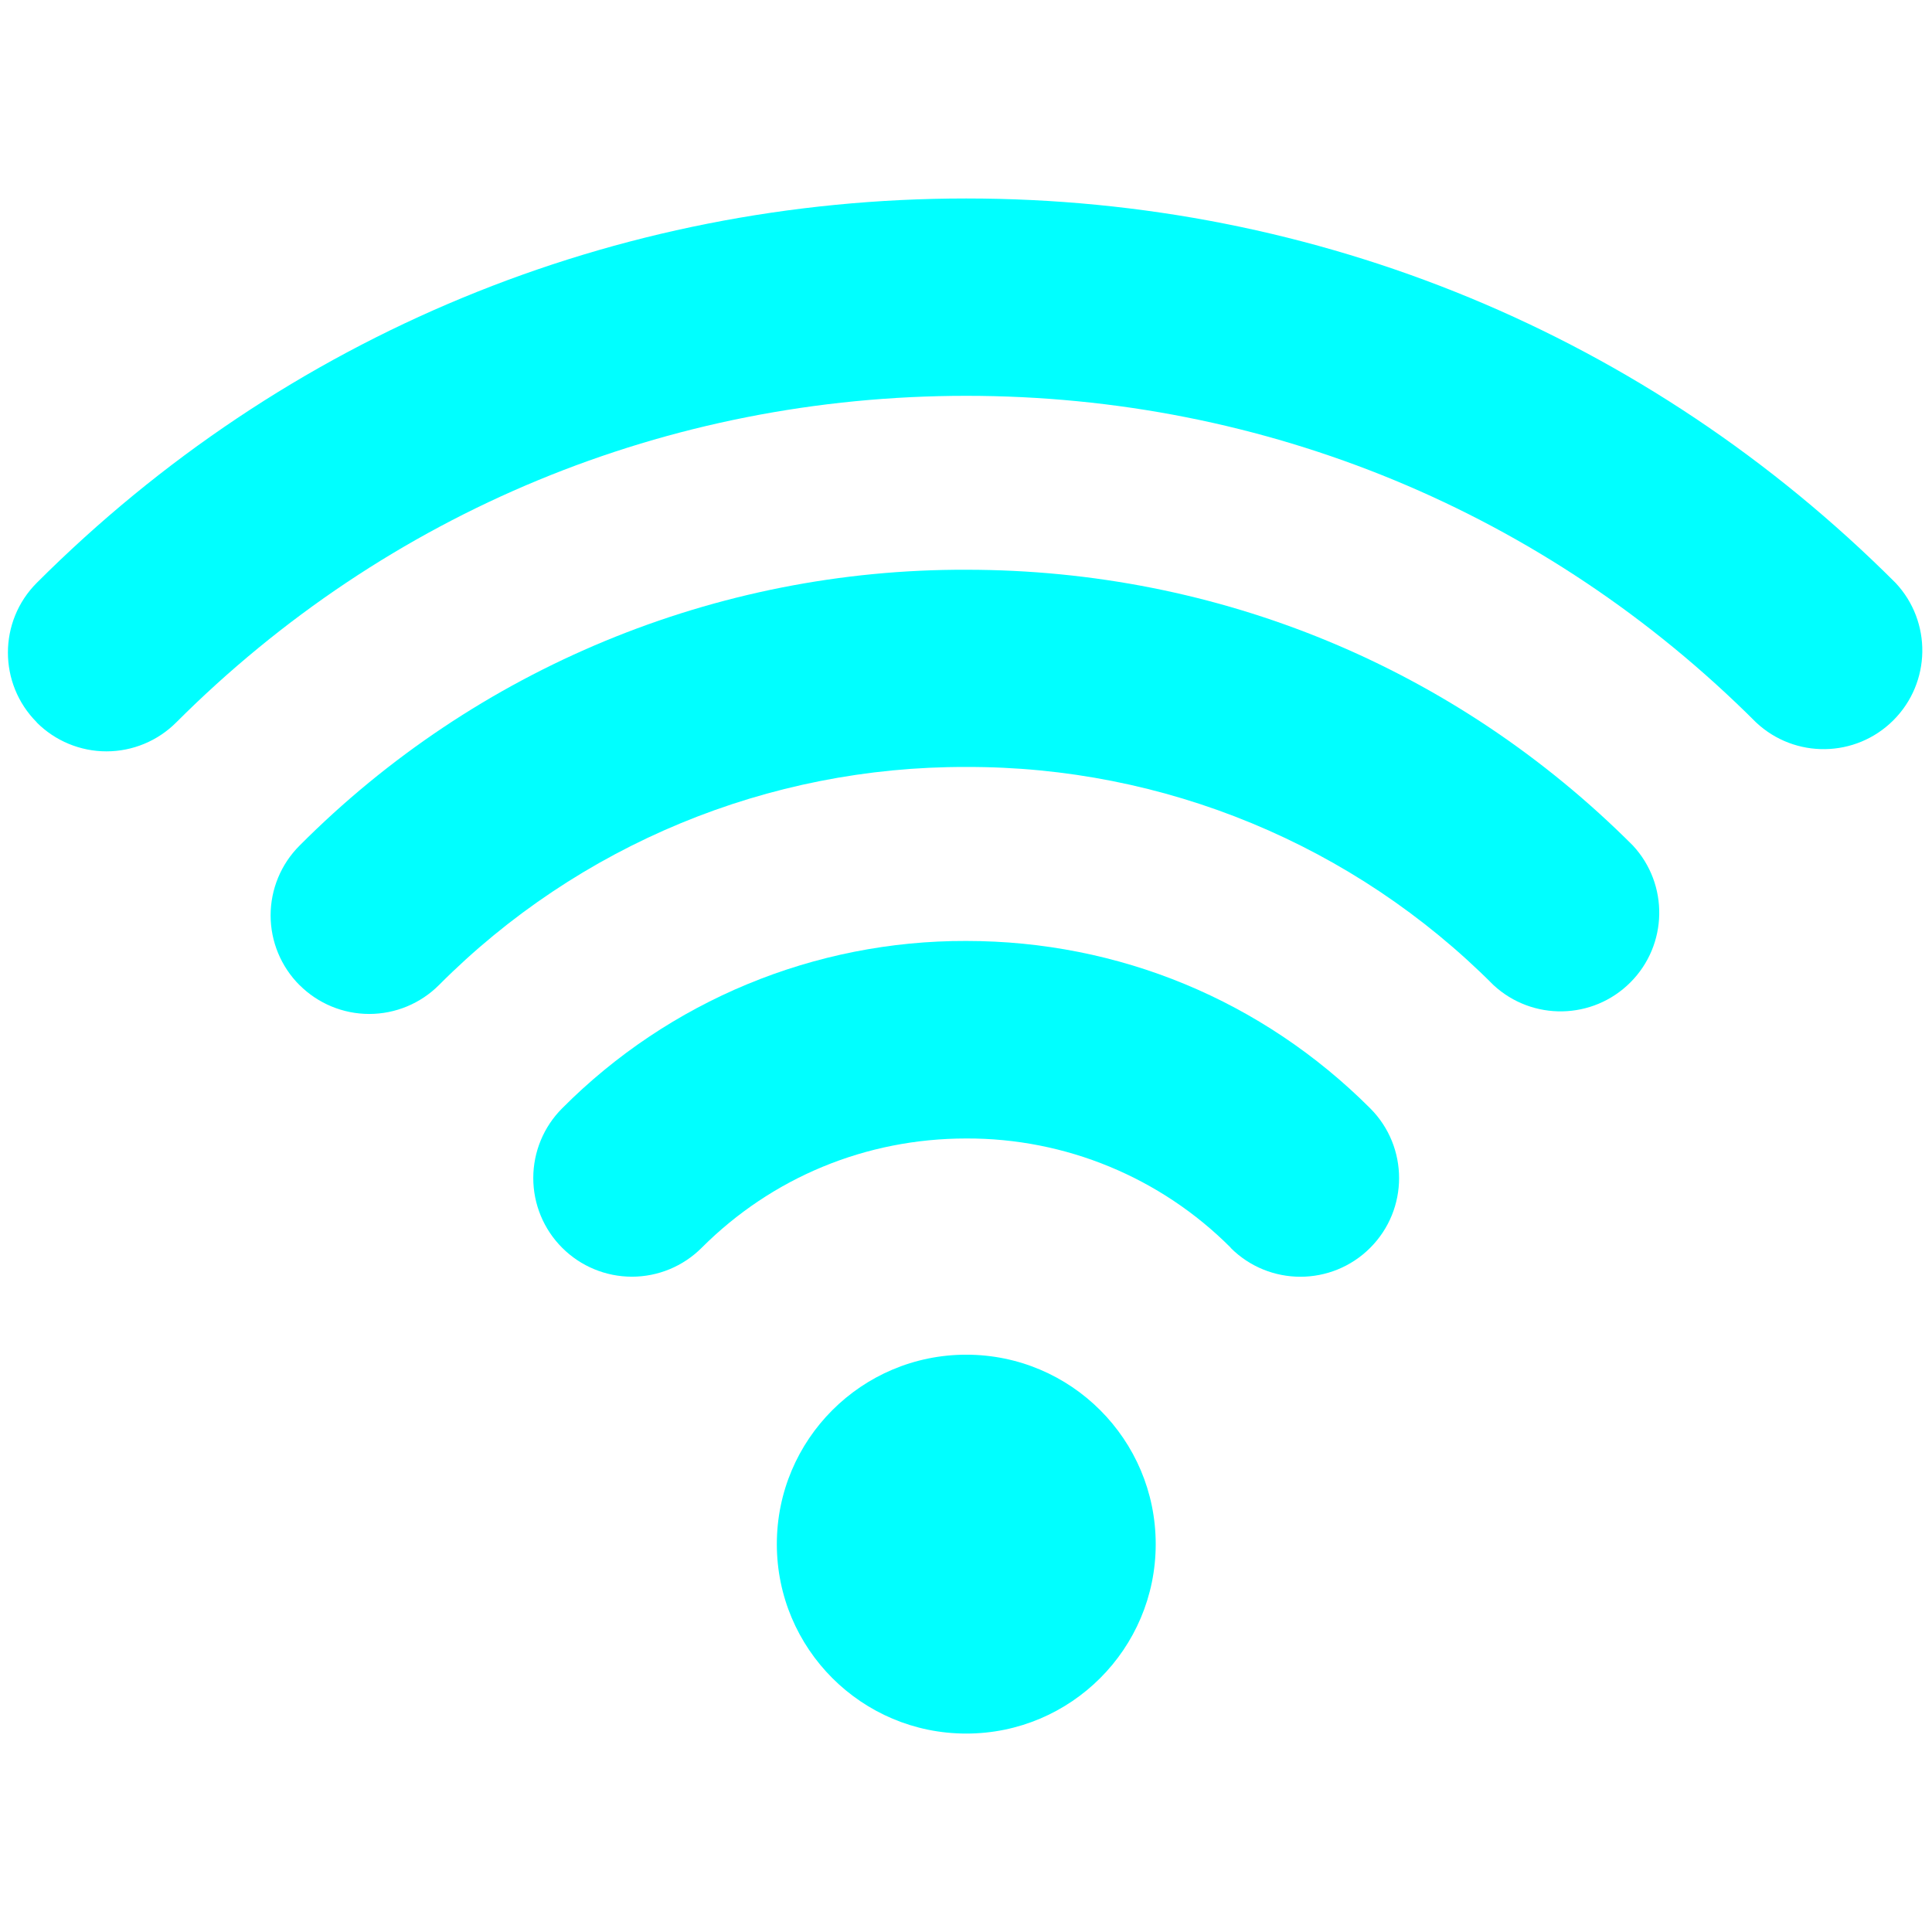
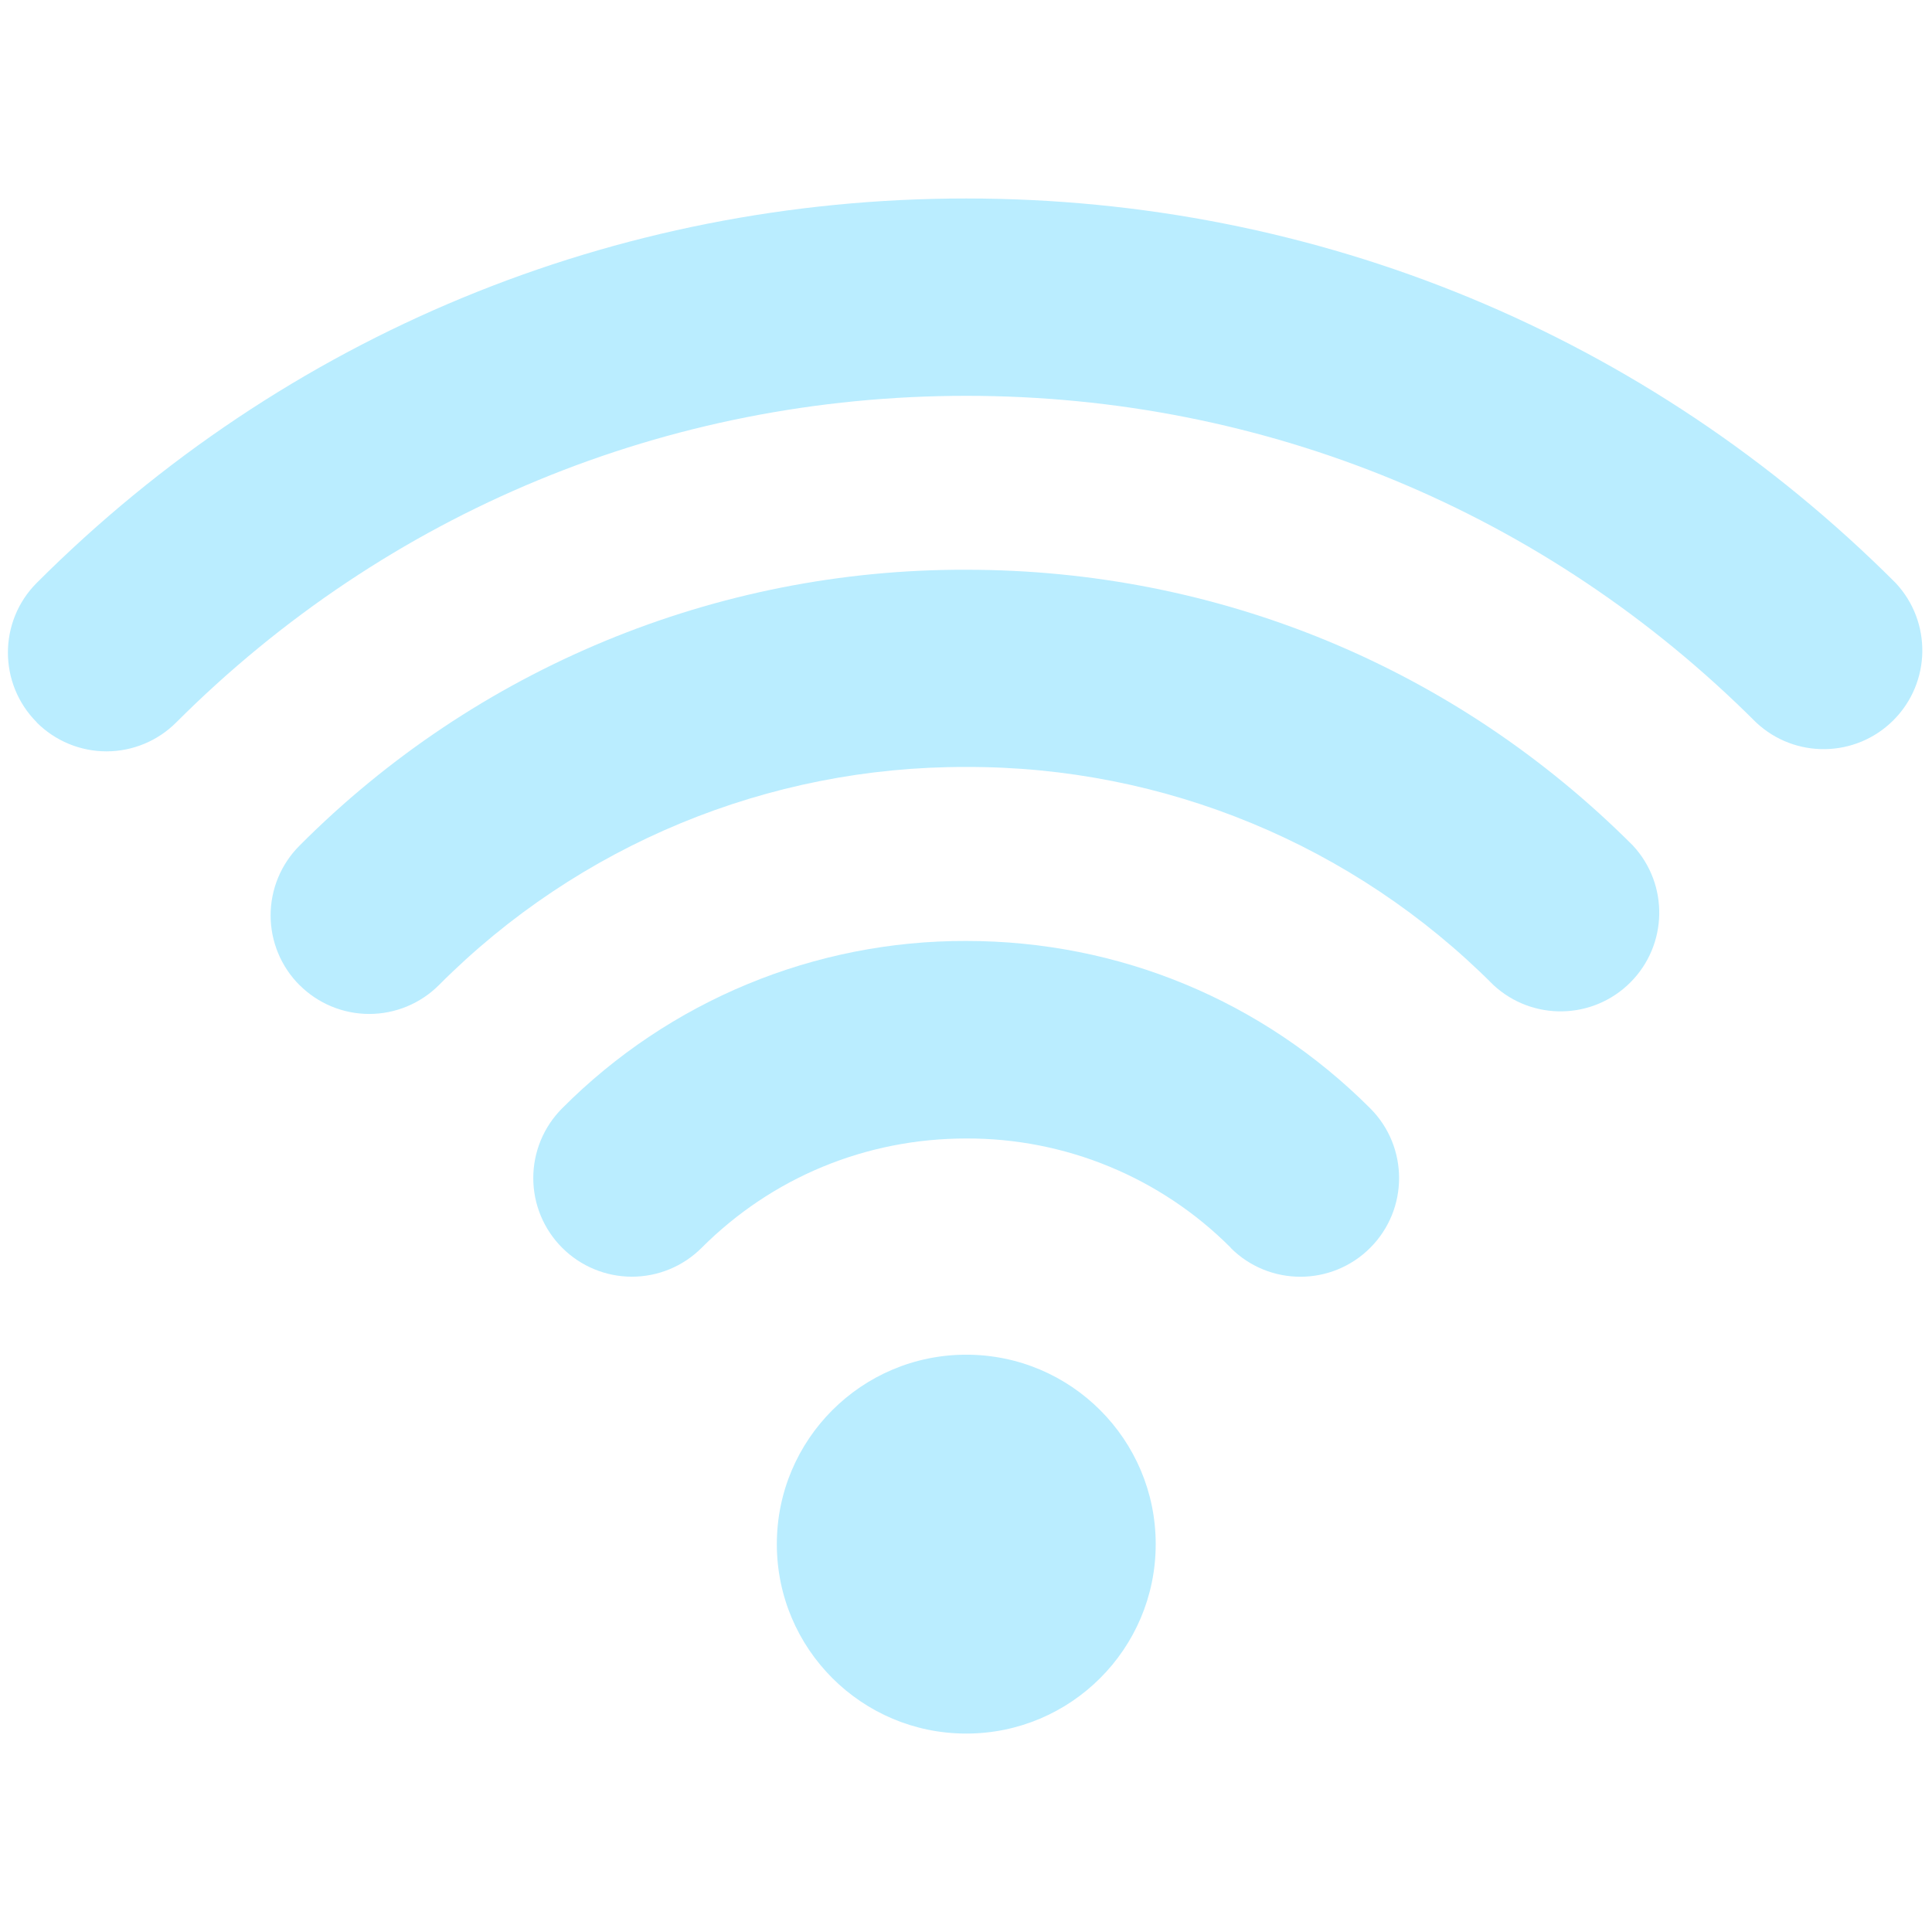
<svg xmlns="http://www.w3.org/2000/svg" version="1.1" width="512" height="512" x="0" y="0" viewBox="0 0 40 40" style="enable-background:new 0 0 512 512" xml:space="preserve" class="">
  <g transform="matrix(1.24,0,0,1.24,-4.795617,-4.80012)">
-     <circle cx="20.001" cy="29.653" r="3.163" fill="#00ffff" opacity="1" data-original="#00ffff" class="" />
-     <path d="M4.482 15.932a1.648 1.648 0 0 1 0-2.33C8.62 9.465 14.132 7.185 20 7.185c5.868 0 11.379 2.28 15.517 6.418a1.648 1.648 0 0 1-2.33 2.329c-3.515-3.516-8.198-5.452-13.186-5.452-4.987 0-9.673 1.936-13.191 5.453a1.646 1.646 0 0 1-2.33 0z" fill="#00ffff" opacity="1" data-original="#00ffff" class="" />
-     <path d="M8.869 20.32a1.646 1.646 0 0 1 0-2.33 15.638 15.638 0 0 1 11.132-4.606c4.21 0 8.163 1.635 11.13 4.604a1.648 1.648 0 0 1-2.328 2.33A12.363 12.363 0 0 0 20 16.677a12.366 12.366 0 0 0-8.803 3.641 1.646 1.646 0 0 1-2.329 0z" fill="#00ffff" opacity="1" data-original="#00ffff" class="" />
-     <path d="M24.417 24.704A6.202 6.202 0 0 0 20 22.88c-1.671 0-3.24.648-4.417 1.825a1.646 1.646 0 0 1-2.329 0 1.646 1.646 0 0 1 0-2.329 9.475 9.475 0 0 1 6.746-2.794c2.549 0 4.944.993 6.745 2.794a1.646 1.646 0 1 1-2.33 2.33z" fill="#00ffff" opacity="1" data-original="#00ffff" class="" />
+     <circle cx="20.001" cy="29.653" r="3.163" fill="#baedff" opacity="1" data-original="#baedff" class="" />
+     <path d="M4.482 15.932a1.648 1.648 0 0 1 0-2.33C8.62 9.465 14.132 7.185 20 7.185c5.868 0 11.379 2.28 15.517 6.418a1.648 1.648 0 0 1-2.33 2.329c-3.515-3.516-8.198-5.452-13.186-5.452-4.987 0-9.673 1.936-13.191 5.453a1.646 1.646 0 0 1-2.33 0z" fill="#baedff" opacity="1" data-original="#baedff" class="" />
+     <path d="M8.869 20.32a1.646 1.646 0 0 1 0-2.33 15.638 15.638 0 0 1 11.132-4.606c4.21 0 8.163 1.635 11.13 4.604a1.648 1.648 0 0 1-2.328 2.33A12.363 12.363 0 0 0 20 16.677a12.366 12.366 0 0 0-8.803 3.641 1.646 1.646 0 0 1-2.329 0z" fill="#baedff" opacity="1" data-original="#baedff" class="" />
+     <path d="M24.417 24.704A6.202 6.202 0 0 0 20 22.88c-1.671 0-3.24.648-4.417 1.825a1.646 1.646 0 0 1-2.329 0 1.646 1.646 0 0 1 0-2.329 9.475 9.475 0 0 1 6.746-2.794c2.549 0 4.944.993 6.745 2.794a1.646 1.646 0 1 1-2.33 2.33z" fill="#baedff" opacity="1" data-original="#baedff" class="" />
  </g>
</svg>
